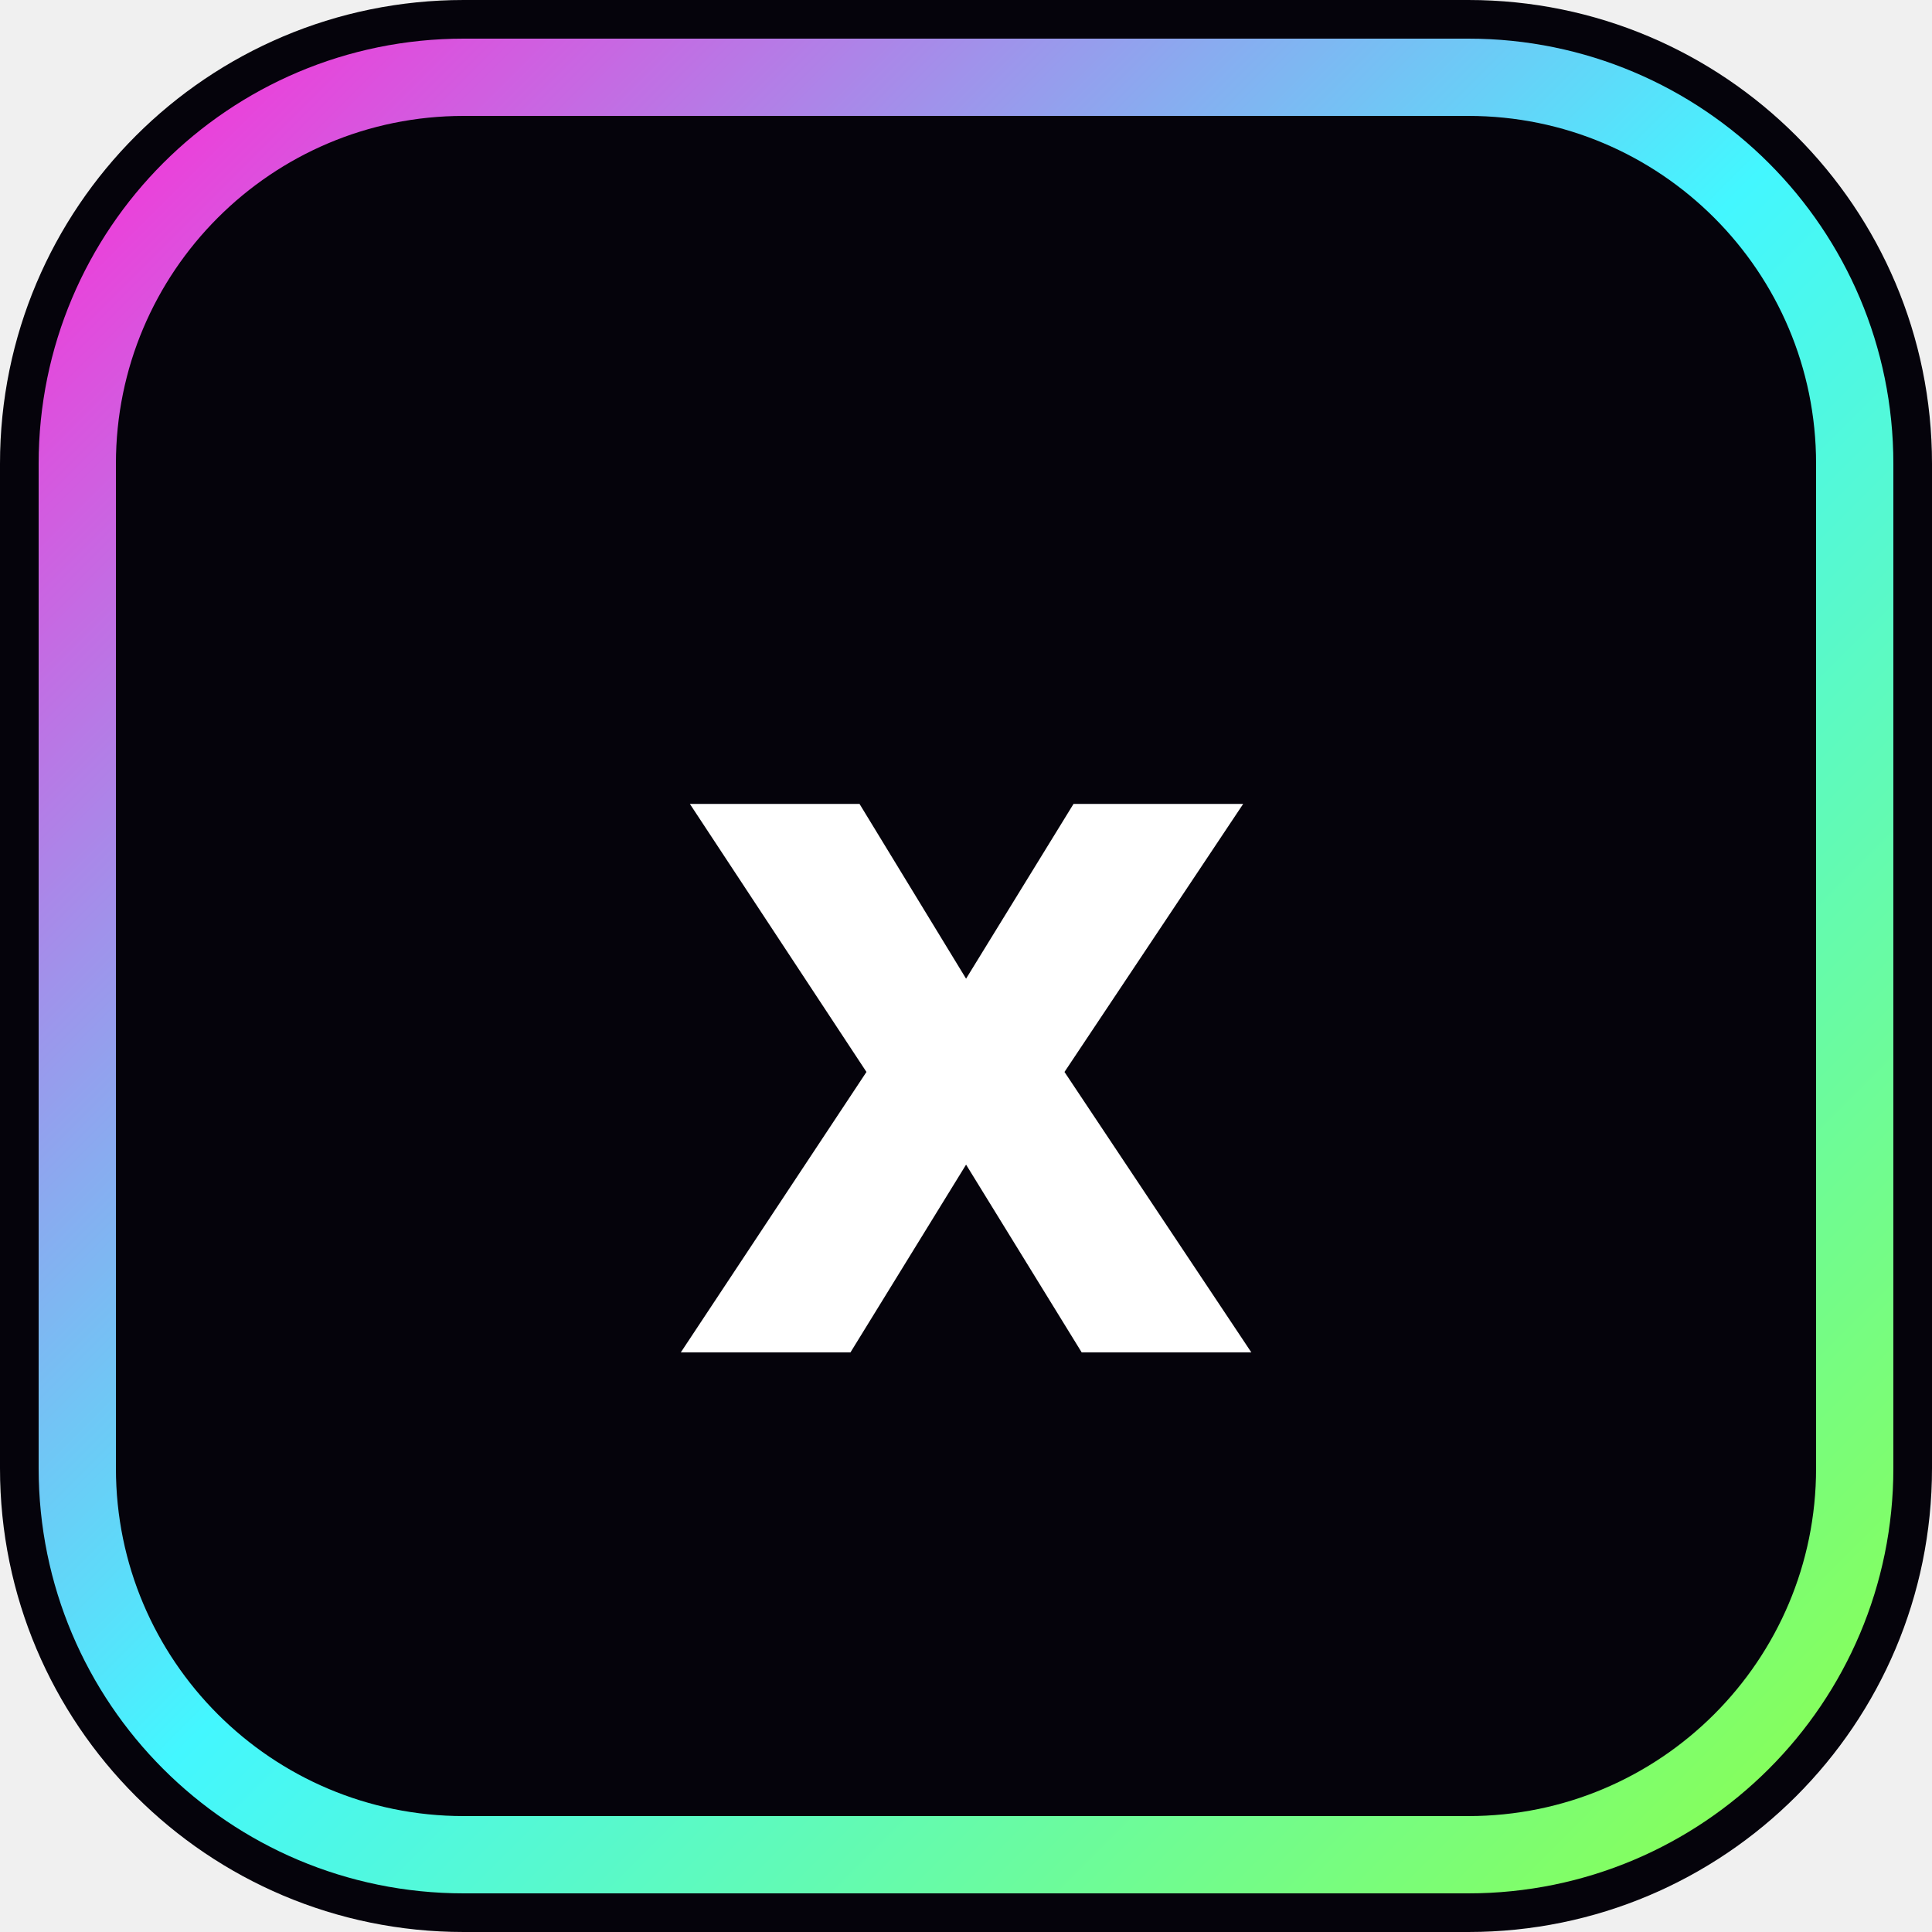
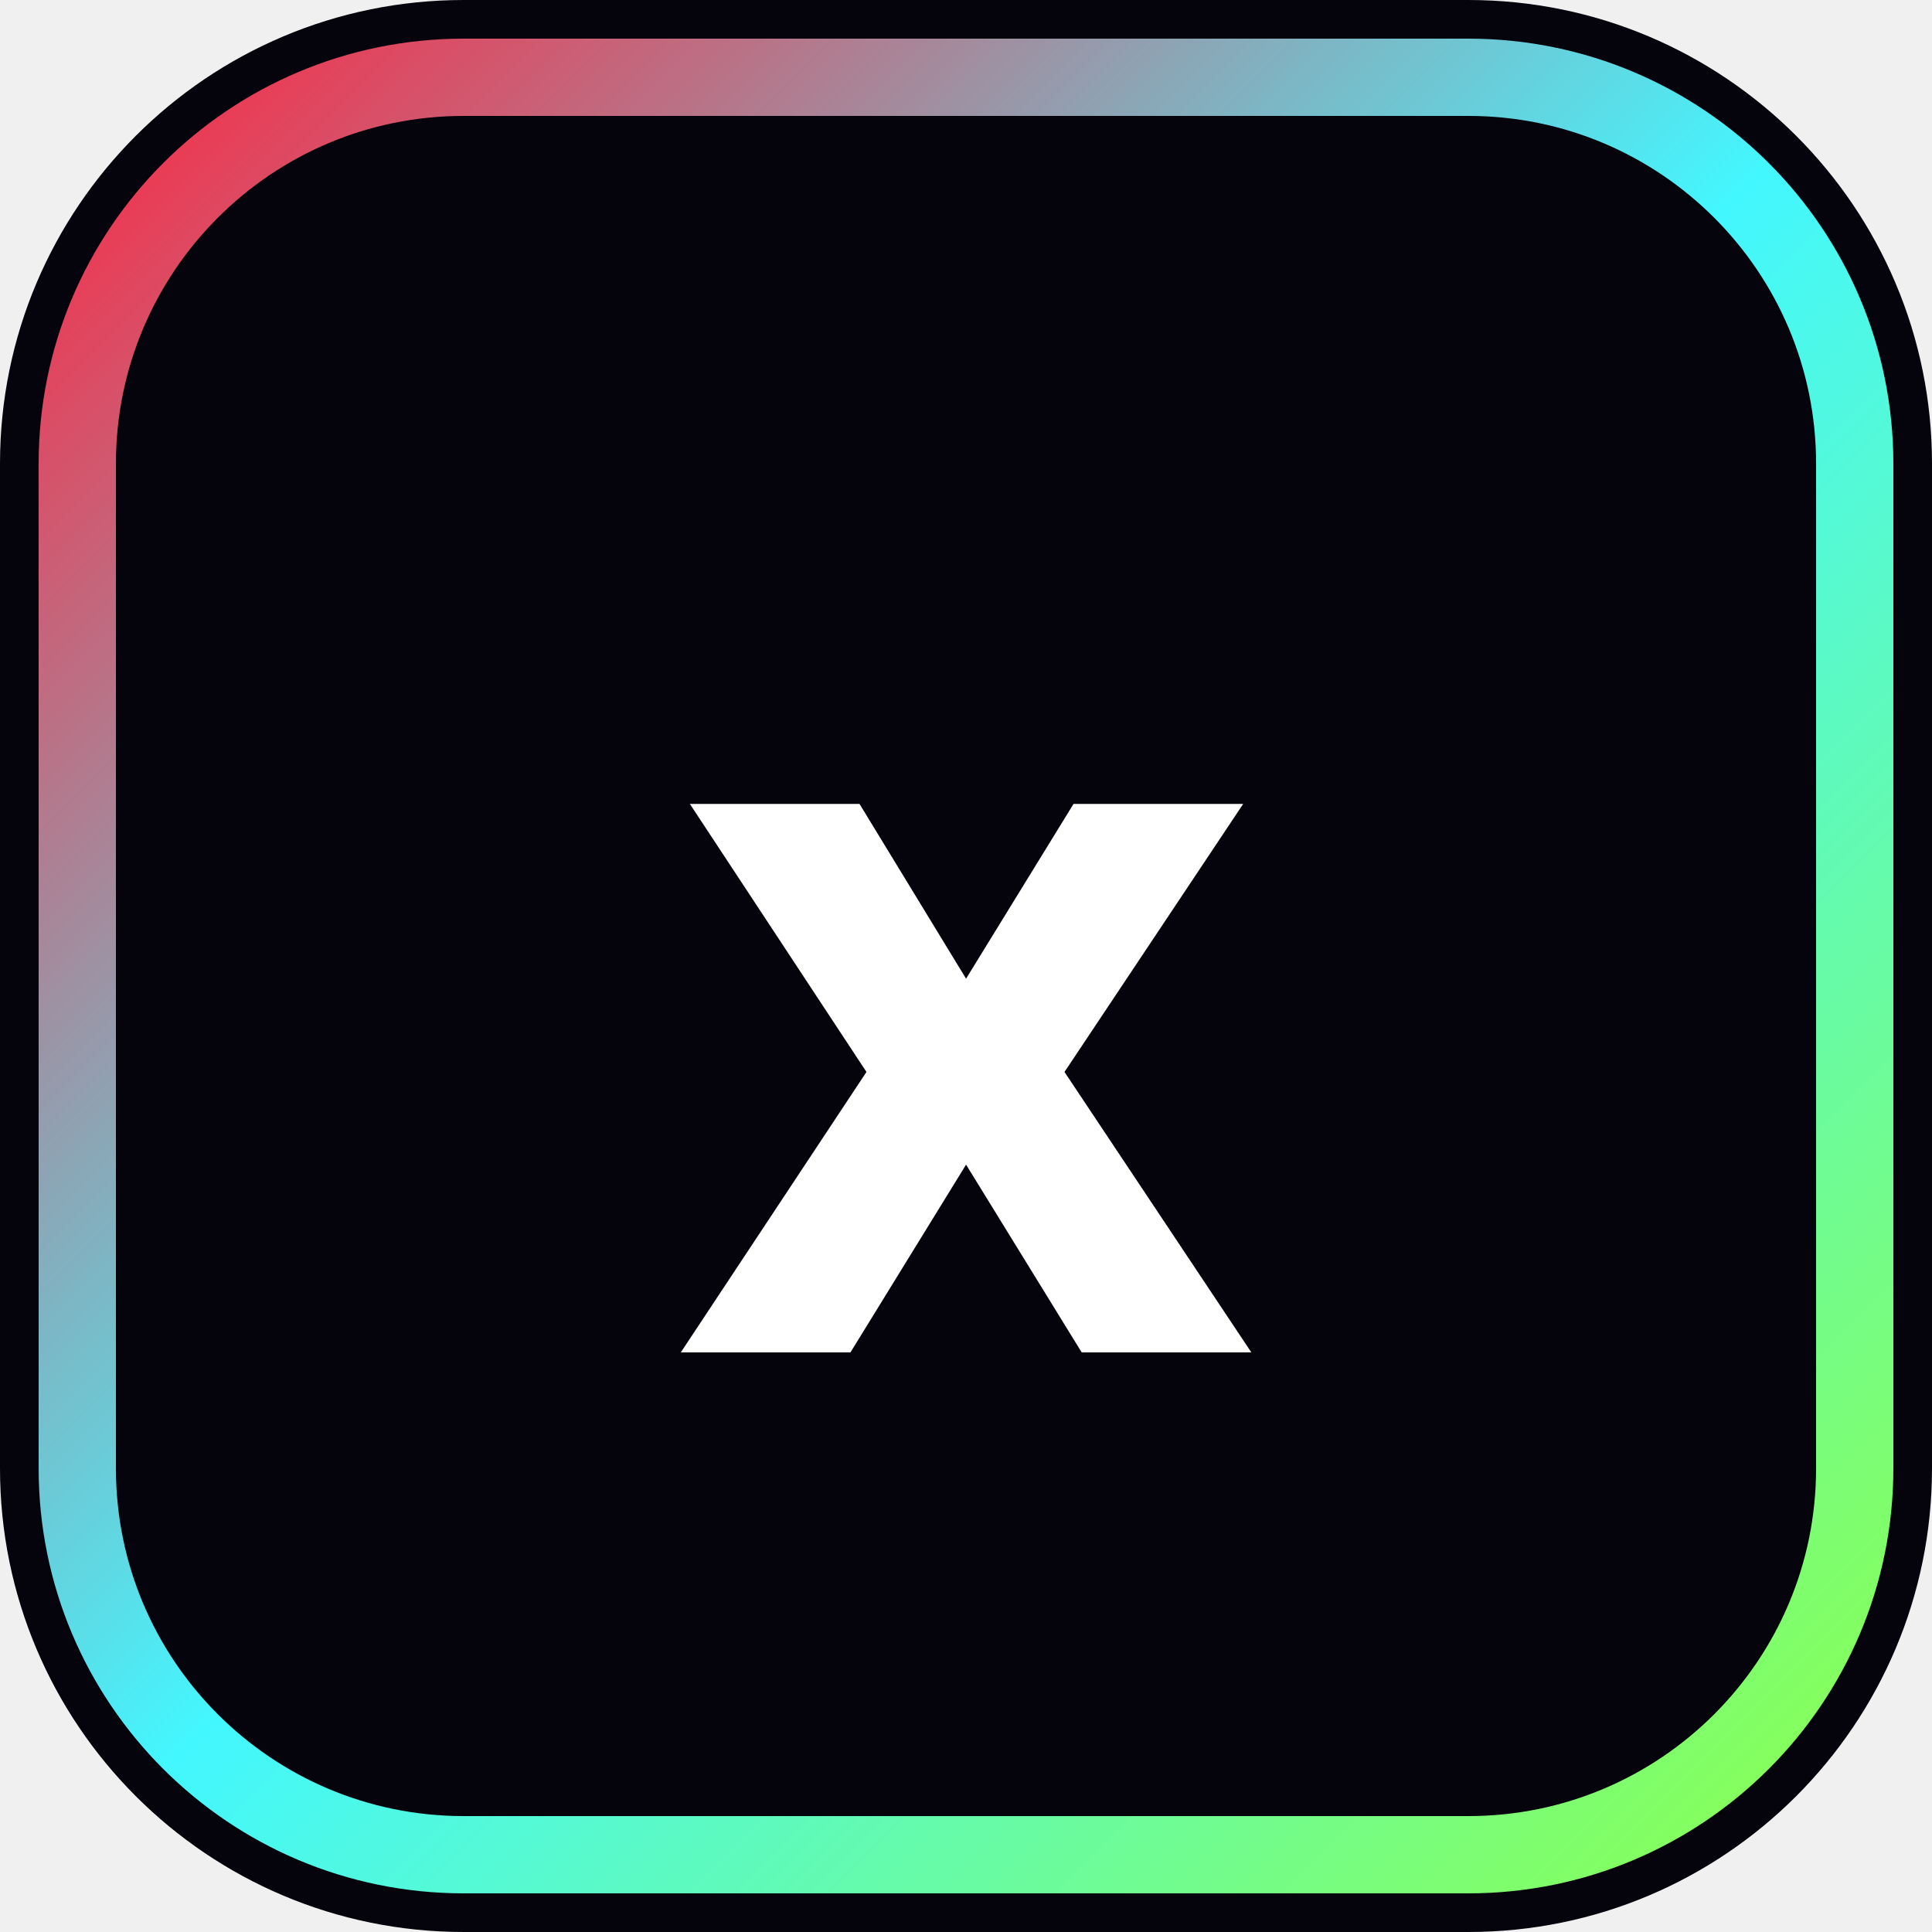
<svg xmlns="http://www.w3.org/2000/svg" viewBox="0 0 100 100">
  <defs>
    <linearGradient id="g" x1="0%" y1="0%" x2="100%" y2="100%">
-       <stop offset="0%" stop-color="#ff2bd6" />
+       <stop offset="0%" stop-color="#ff2440" />
      <stop offset="50%" stop-color="#43f7ff" />
      <stop offset="100%" stop-color="#8dff4a" />
    </linearGradient>
  </defs>
  <rect width="100" height="100" rx="24" fill="#05030b" />
  <rect x="4" y="4" width="92" height="92" rx="20" fill="none" stroke="url(#g)" stroke-width="4" />
  <text x="50" y="70" text-anchor="middle" font-family="system-ui, sans-serif" font-size="52" font-weight="900" fill="white">x</text>
</svg>
